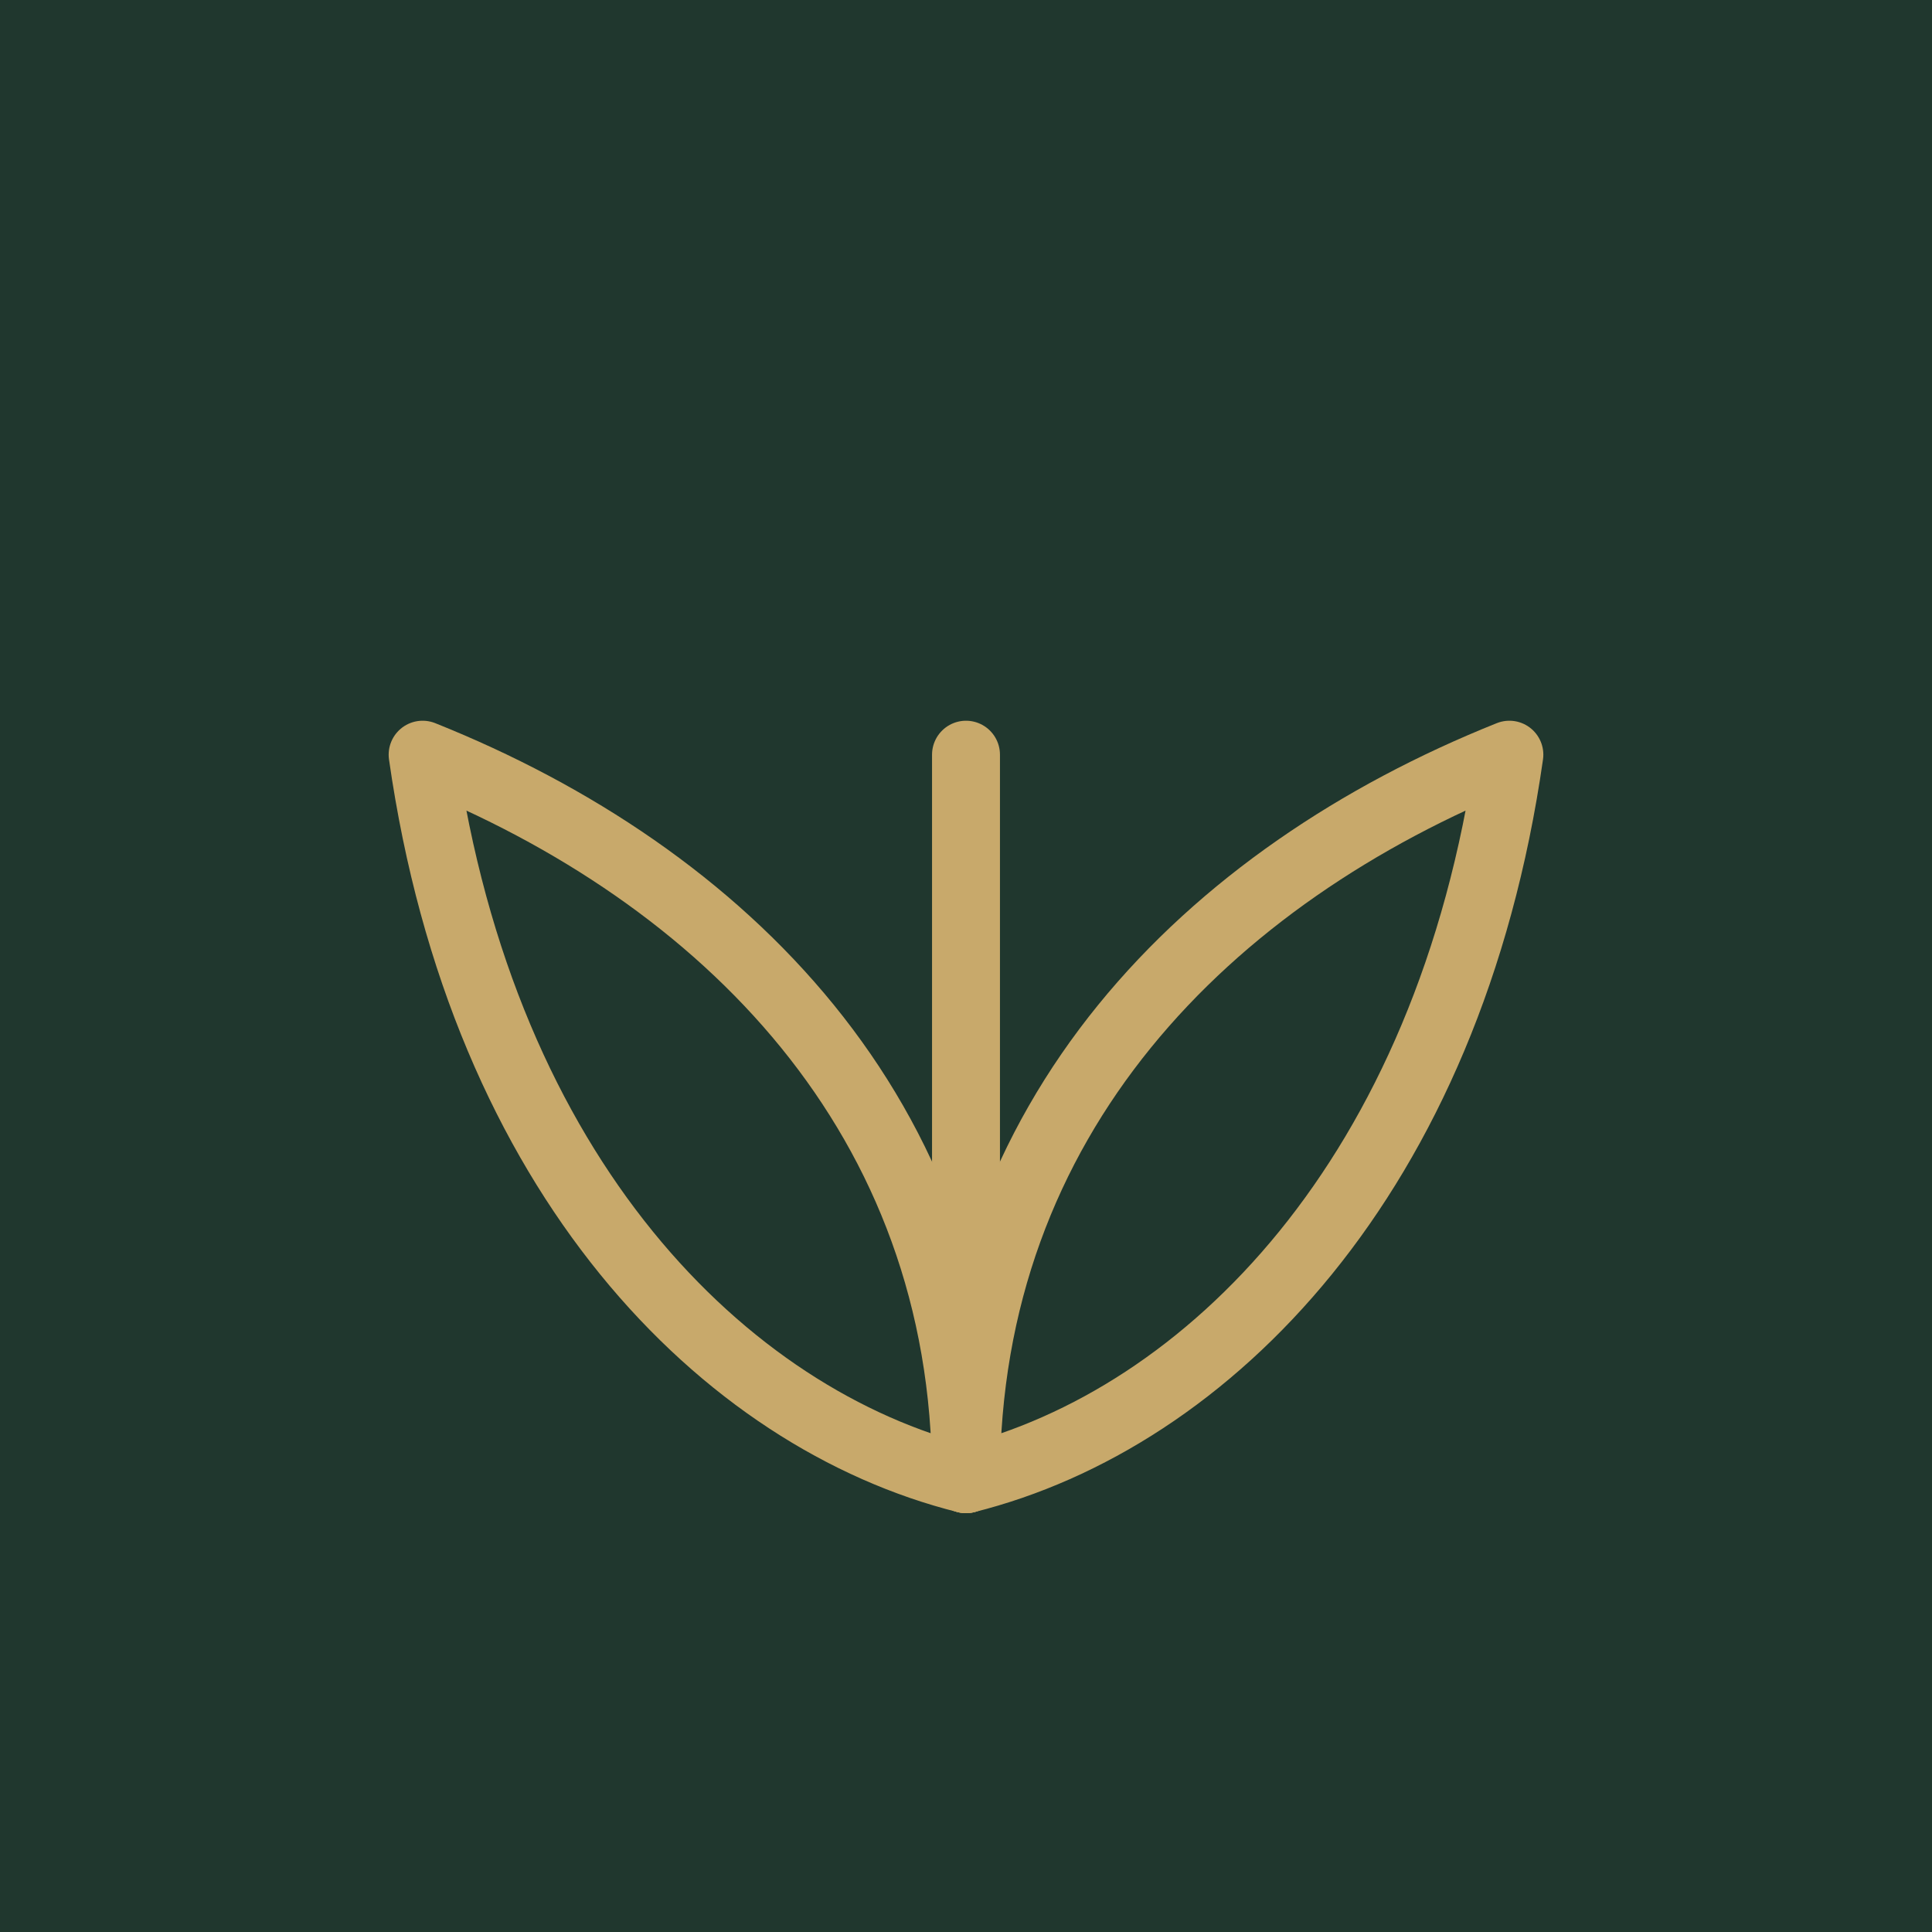
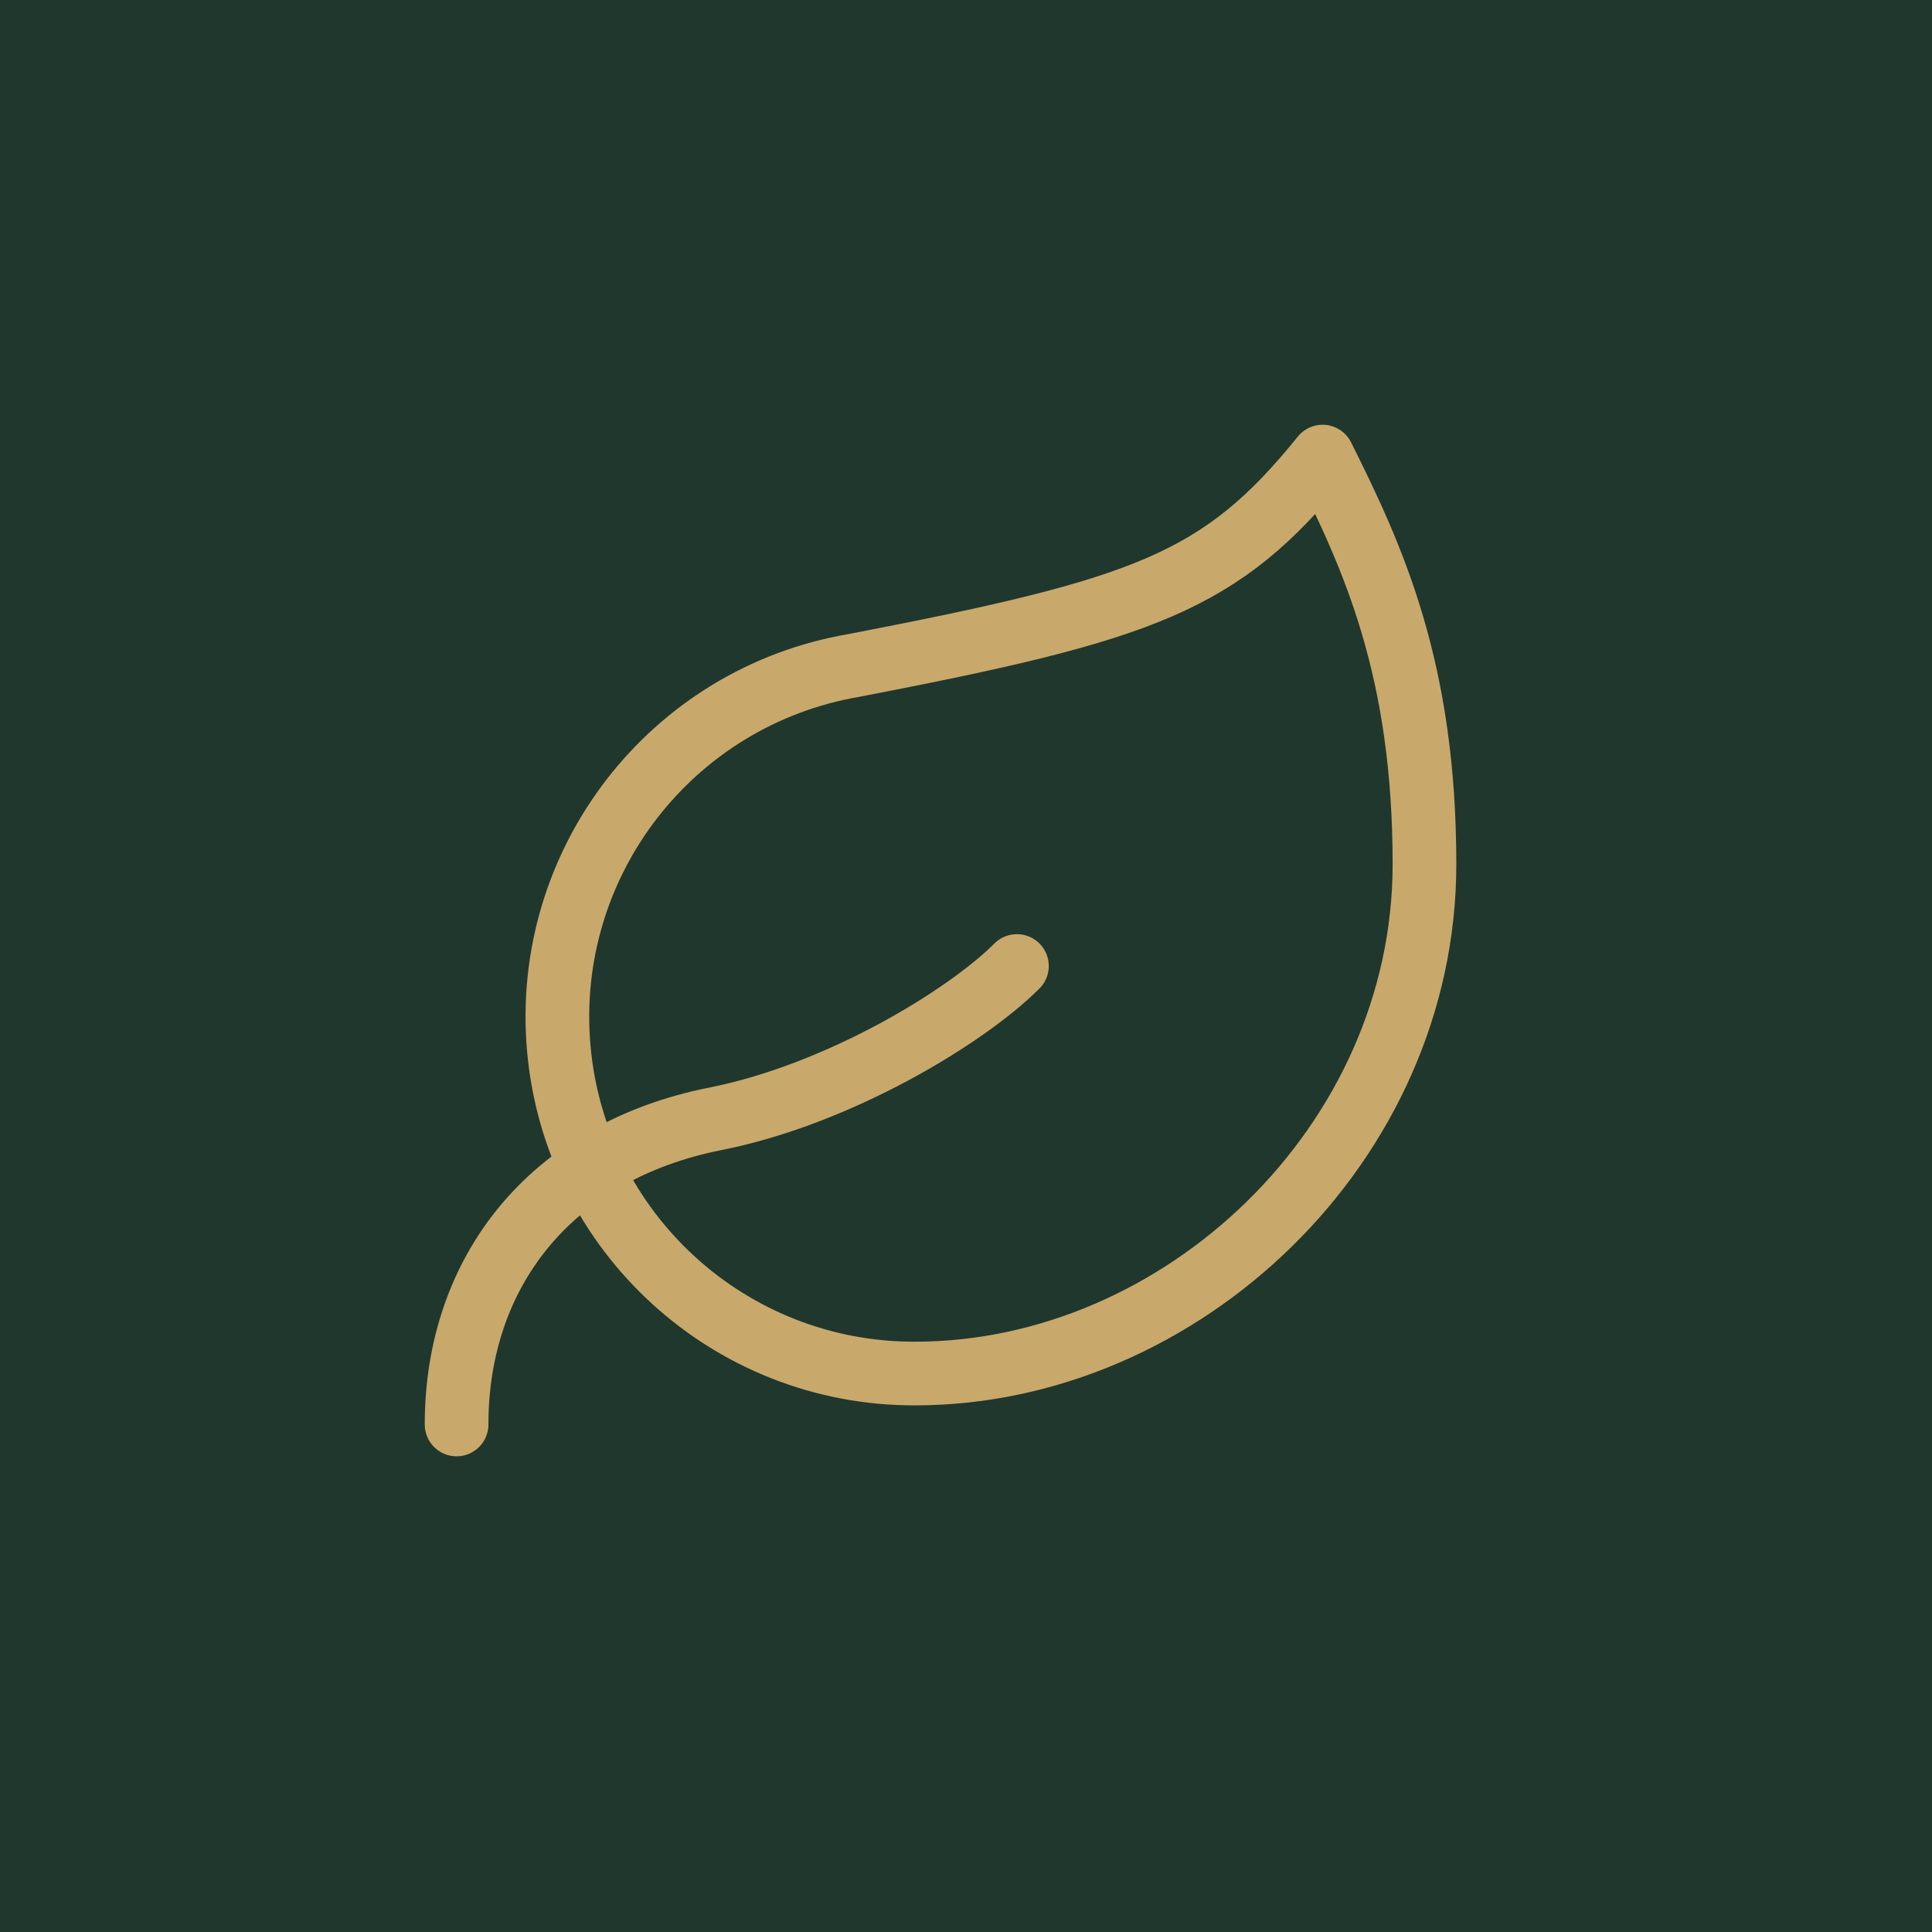
- <svg xmlns="http://www.w3.org/2000/svg" viewBox="0 0 512 512" fill="none">
+ <svg xmlns="http://www.w3.org/2000/svg" viewBox="0 0 512 512" role="img" aria-label="Imladris">
  <rect width="512" height="512" fill="#20372E" />
-   <path d="M256 392c0-96 64-160 144-192-16 112-80 176-144 192Z" stroke="#C8A96B" stroke-width="18" stroke-linejoin="round" />
-   <path d="M256 392c0-96-64-160-144-192 16 112 80 176 144 192Z" stroke="#C8A96B" stroke-width="18" stroke-linejoin="round" />
-   <path d="M256 392V200" stroke="#C8A96B" stroke-width="18" stroke-linecap="round" />
+   <g fill="none" stroke="#C8A96B" stroke-width="1.25" stroke-linecap="round" stroke-linejoin="round" transform="translate(256 256) scale(13.5) translate(-12 -12)">
+     <path d="M11 20A7 7 0 0 1 9.8 6.1C15.5 5 17 4.48 19 2c1 2 2 4.18 2 8 0 5.5-4.78 10-10 10Z" />
+     <path d="M2 21c0-3 1.85-5.36 5.08-6C9.5 14.52 12 13 13 12" />
+   </g>
</svg>
